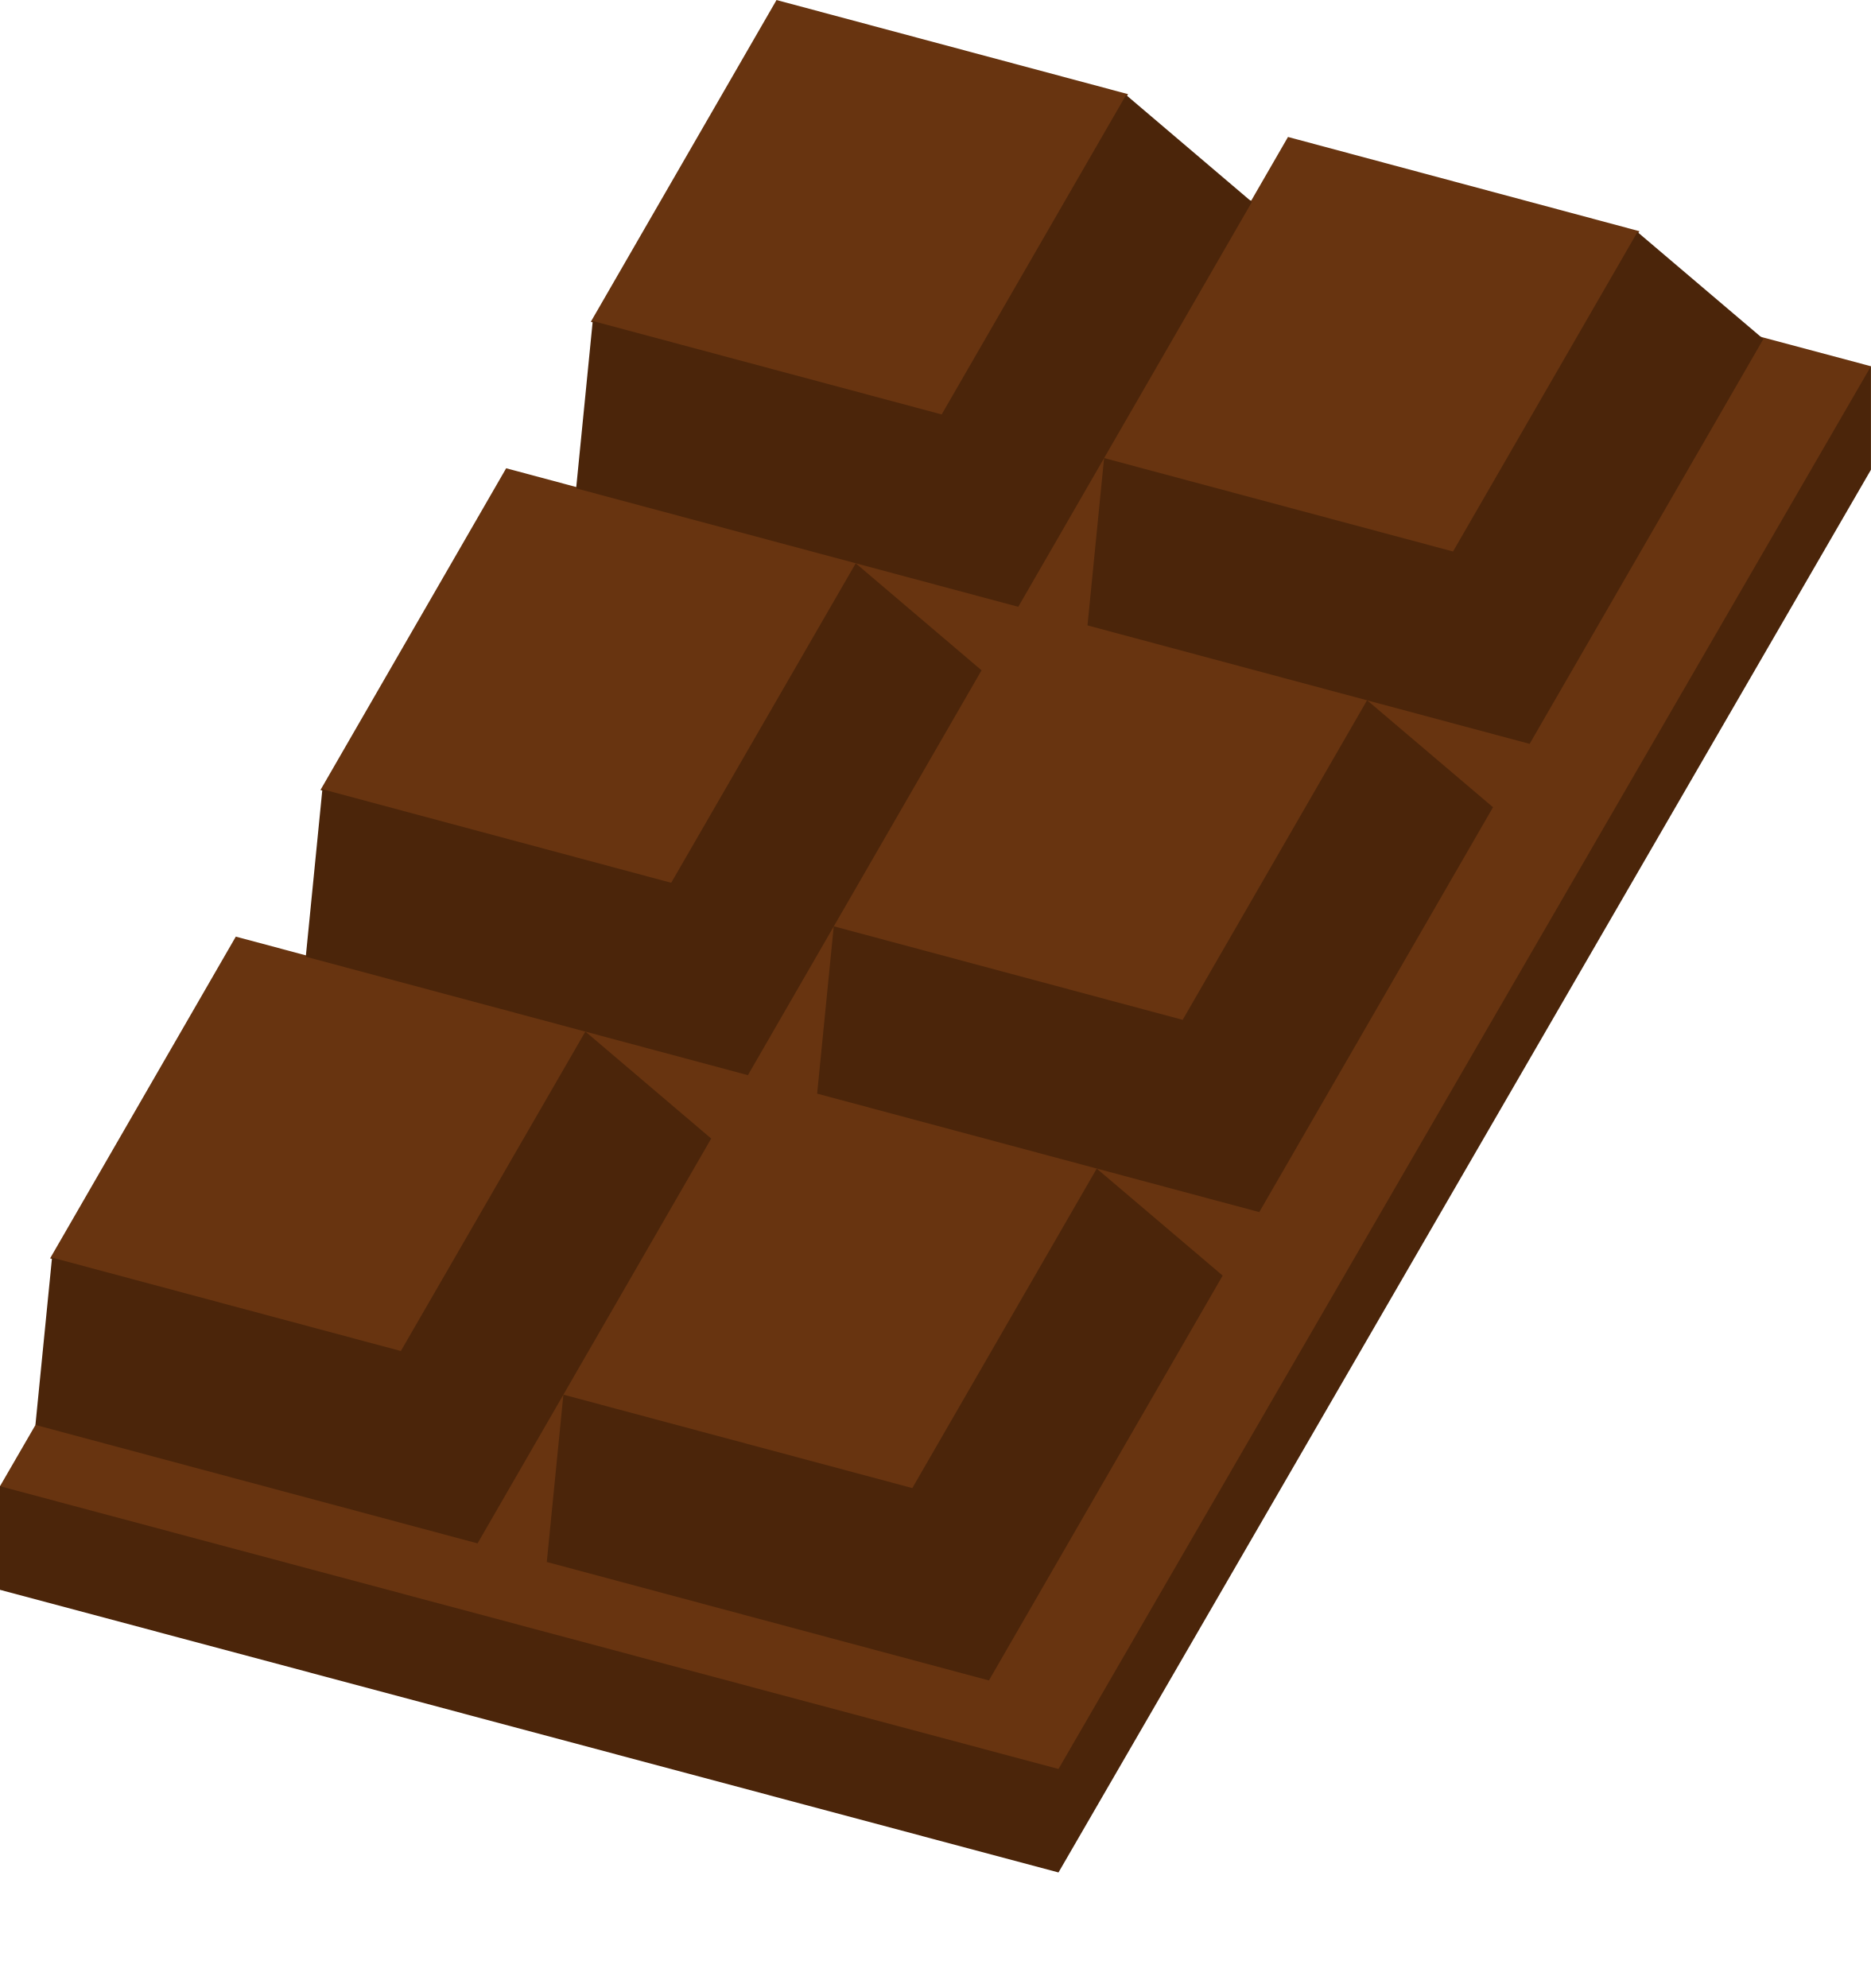
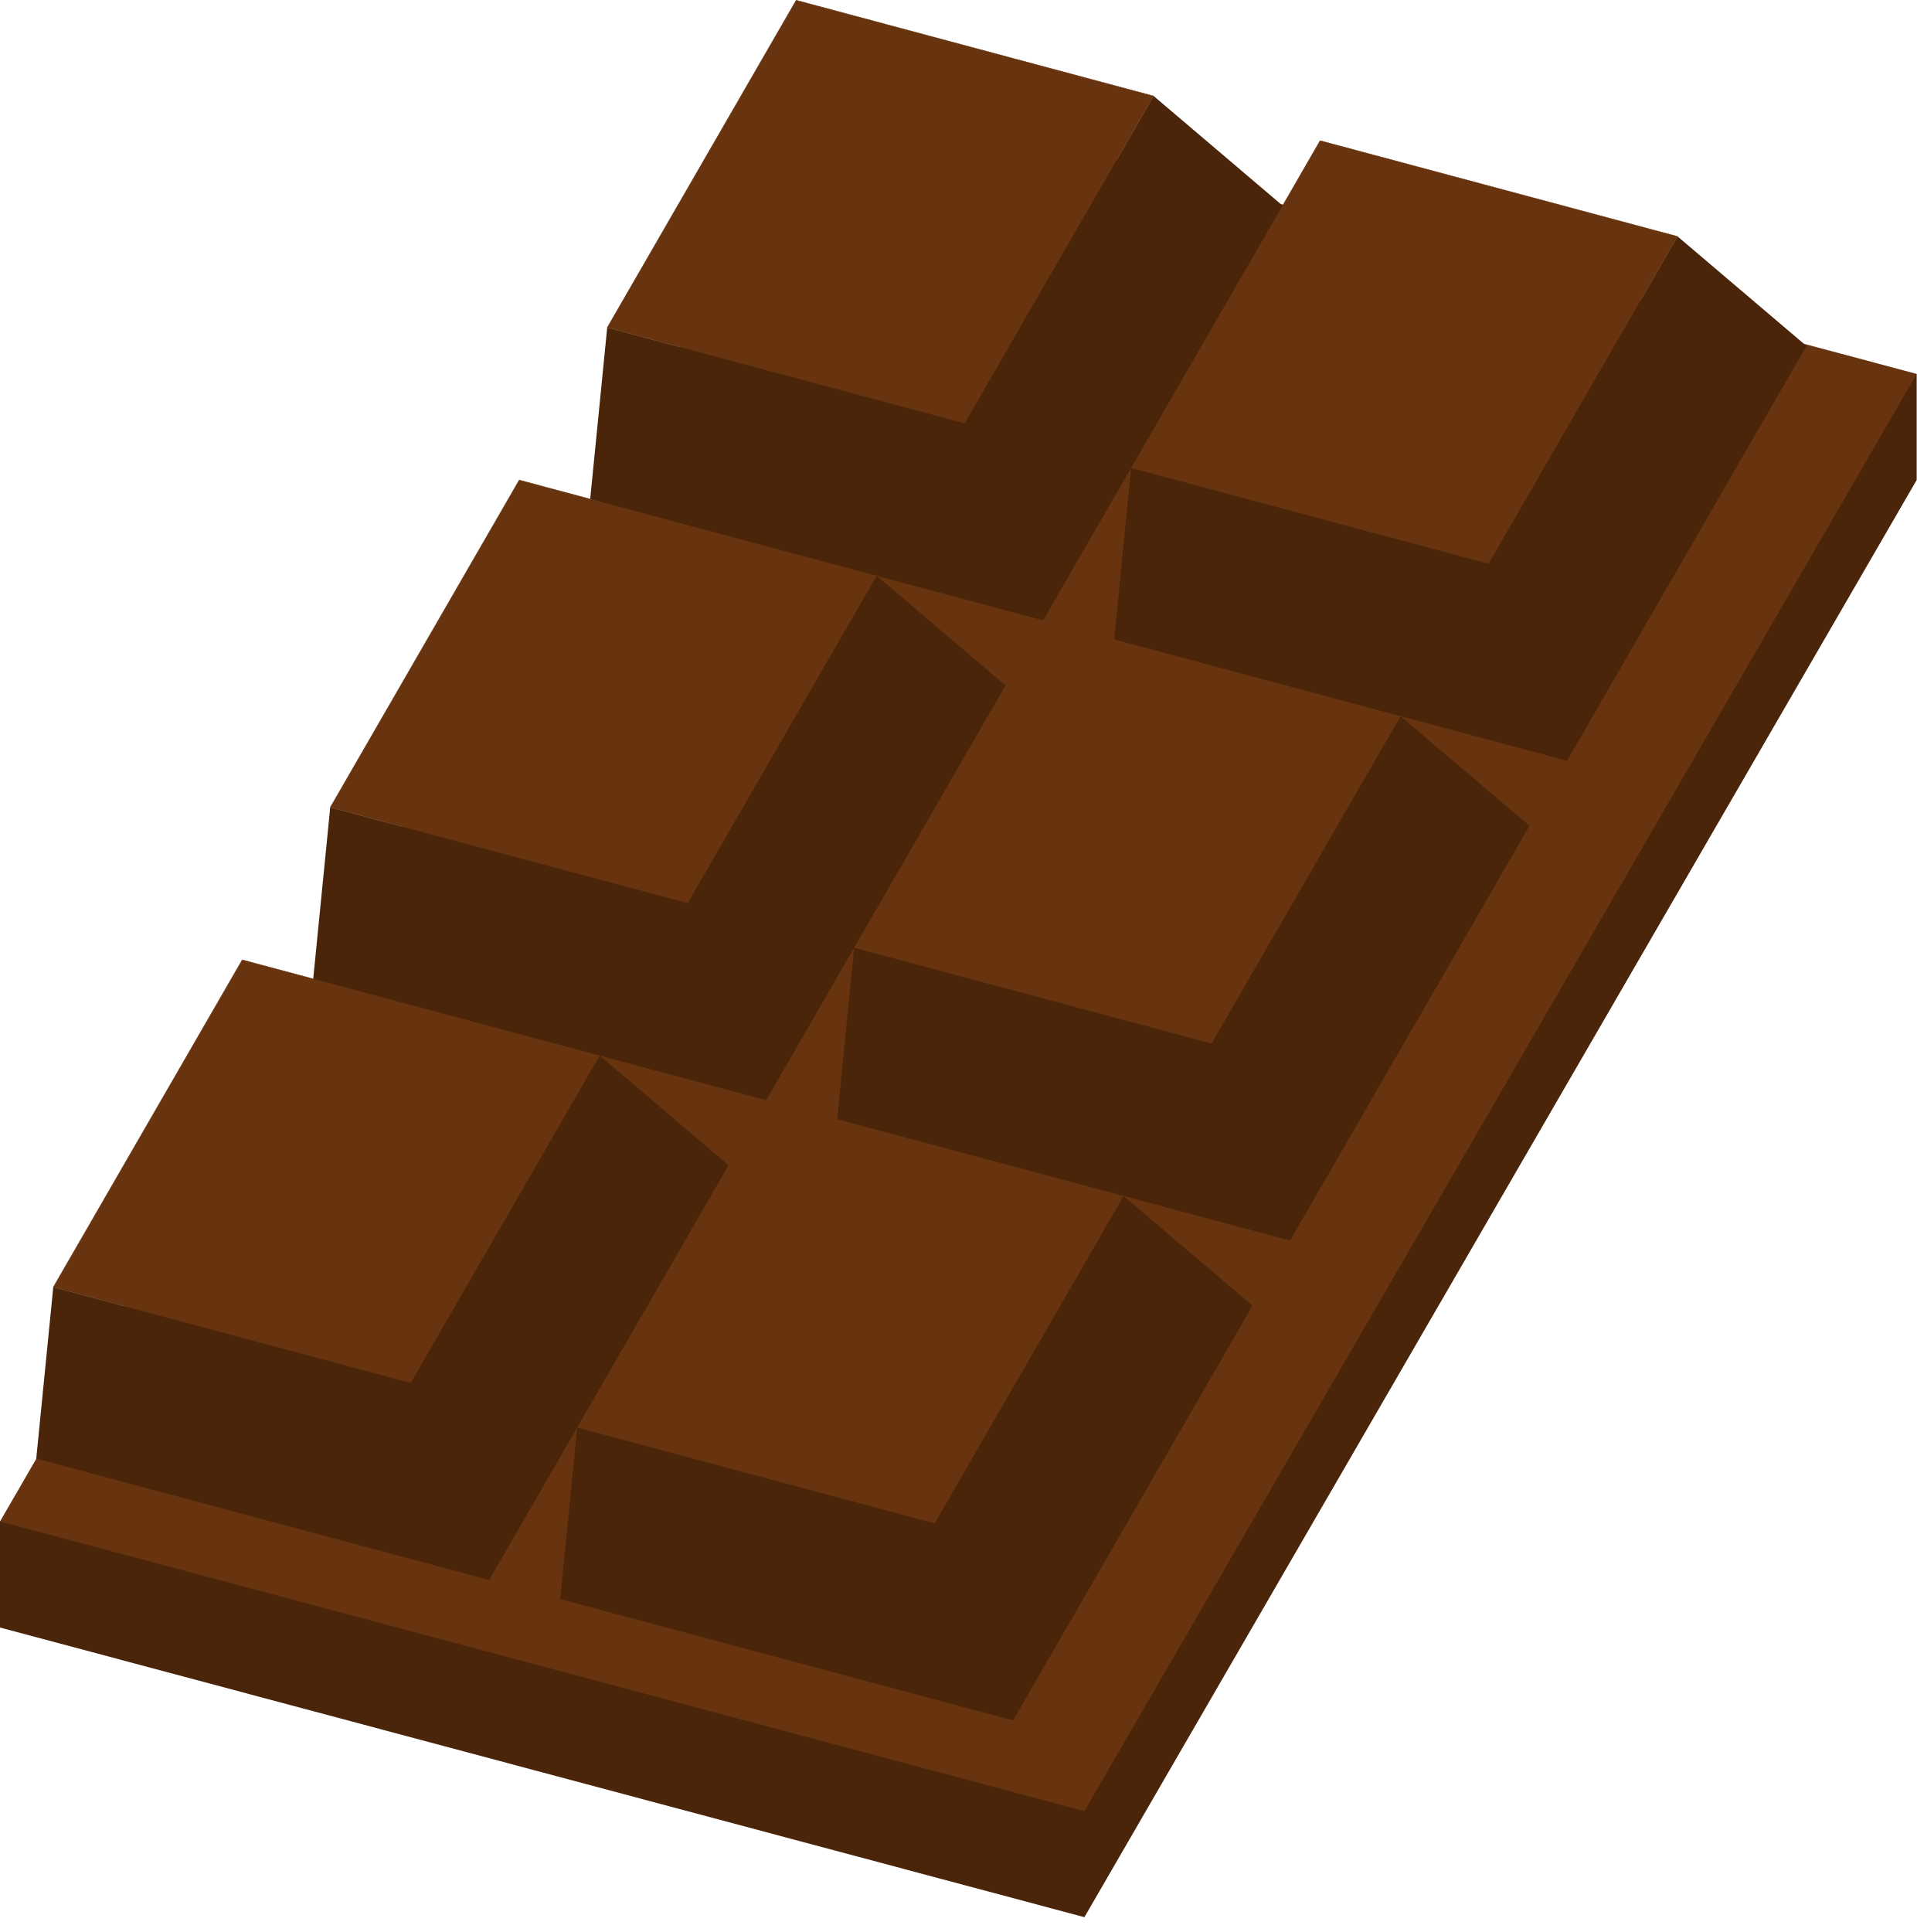
- <svg xmlns="http://www.w3.org/2000/svg" width="16" height="17" viewBox="0 0 16 17" fill="none">
-   <path d="M16 3.132L0 12.709V13.595L9.052 16.012L16 4.017V3.132Z" fill="#4B250A" />
-   <path d="M6.948 0.714L0 12.709L9.052 15.127L16 3.132L6.948 0.714Z" fill="#683410" />
-   <path d="M9.379 9.993L6.396 9.194L4.818 11.926L7.802 12.725L9.379 9.993Z" fill="#683410" />
-   <path fill-rule="evenodd" clip-rule="evenodd" d="M9.379 9.993L7.802 12.725L4.818 11.926L4.676 13.357L8.457 14.37L10.456 10.908L9.379 9.993Z" fill="#4B250A" />
-   <path d="M5.006 8.821L2.022 8.022L0.445 10.754L3.428 11.553L5.006 8.821Z" fill="#683410" stroke="#683410" stroke-width="0.022" stroke-linecap="round" />
-   <path fill-rule="evenodd" clip-rule="evenodd" d="M5.006 8.821L3.428 11.553L0.445 10.754L0.303 12.185L4.084 13.198L6.082 9.736L5.006 8.821Z" fill="#4B250A" />
-   <path d="M11.691 5.989L8.708 5.189L7.13 7.921L10.114 8.721L11.691 5.989Z" fill="#683410" />
-   <path fill-rule="evenodd" clip-rule="evenodd" d="M11.691 5.988L10.114 8.721L7.13 7.921L6.988 9.352L10.769 10.365L12.768 6.903L11.691 5.988Z" fill="#4B250A" />
-   <path d="M7.318 4.817L4.334 4.017L2.757 6.749L5.74 7.549L7.318 4.817Z" fill="#683410" stroke="#683410" stroke-width="0.022" stroke-linecap="round" />
-   <path fill-rule="evenodd" clip-rule="evenodd" d="M7.318 4.817L5.74 7.549L2.757 6.749L2.615 8.181L6.396 9.194L8.394 5.732L7.318 4.817Z" fill="#4B250A" />
-   <path d="M14.003 1.984L11.02 1.184L9.442 3.917L12.426 4.716L14.003 1.984Z" fill="#683410" stroke="#683410" stroke-width="0.022" stroke-linecap="round" />
-   <path fill-rule="evenodd" clip-rule="evenodd" d="M14.003 1.984L12.426 4.716L9.442 3.917L9.3 5.348L13.081 6.361L15.08 2.899L14.003 1.984Z" fill="#4B250A" />
-   <path d="M9.63 0.812L6.646 0.013L5.069 2.745L8.053 3.544L9.63 0.812Z" fill="#683410" stroke="#683410" stroke-width="0.022" stroke-linecap="round" />
-   <path fill-rule="evenodd" clip-rule="evenodd" d="M9.63 0.812L8.053 3.544L5.069 2.745L4.927 4.176L8.708 5.189L10.706 1.727L9.63 0.812Z" fill="#4B250A" />
+ <svg xmlns="http://www.w3.org/2000/svg" width="128" height="129" viewBox="0 0 128 129" fill="none">
+   <path d="M127.998 24.971L0 101.586V108.67L72.418 128.01L127.998 32.051V24.971Z" fill="#4B250A" />
+   <path d="M55.581 5.625L0.001 101.586L72.42 120.928L128 24.967L55.581 5.625Z" fill="#683410" />
+   <path d="M75.035 79.857L51.164 73.461L38.546 95.318L62.416 101.714L75.035 79.857Z" fill="#683410" />
+   <path fill-rule="evenodd" clip-rule="evenodd" d="M75.034 79.858L62.415 101.715L38.545 95.319L37.408 106.77L67.656 114.874L83.646 87.178L75.034 79.858Z" fill="#4B250A" />
+   <path d="M40.046 70.482L16.176 64.086L3.557 85.943L27.427 92.339L40.046 70.482Z" fill="#683410" stroke="#683410" stroke-width="0.022" stroke-linecap="round" />
+   <path fill-rule="evenodd" clip-rule="evenodd" d="M40.047 70.482L27.428 92.339L3.557 85.943L2.421 97.393L32.668 105.498L48.658 77.802L40.047 70.482Z" fill="#4B250A" />
+   <path d="M93.531 47.82L69.661 41.424L57.042 63.281L80.912 69.677L93.531 47.82Z" fill="#683410" />
+   <path fill-rule="evenodd" clip-rule="evenodd" d="M93.531 47.82L80.912 69.677L57.041 63.281L55.905 74.731L86.153 82.836L102.142 55.139L93.531 47.82Z" fill="#4B250A" />
+   <path d="M58.543 38.445L34.673 32.049L22.054 53.906L45.924 60.302L58.543 38.445Z" fill="#683410" stroke="#683410" stroke-width="0.022" stroke-linecap="round" />
+   <path fill-rule="evenodd" clip-rule="evenodd" d="M58.543 38.446L45.924 60.303L22.053 53.907L20.917 65.357L51.164 73.462L67.154 45.765L58.543 38.446Z" fill="#4B250A" />
+   <path d="M112.027 15.784L88.157 9.388L75.538 31.244L99.409 37.64L112.027 15.784Z" fill="#683410" stroke="#683410" stroke-width="0.022" stroke-linecap="round" />
+   <path fill-rule="evenodd" clip-rule="evenodd" d="M112.027 15.784L99.408 37.641L75.538 31.245L74.401 42.695L104.649 50.8L120.639 23.103L112.027 15.784Z" fill="#4B250A" />
+   <path d="M77.039 6.409L53.169 0.013L40.55 21.869L64.42 28.265L77.039 6.409Z" fill="#683410" stroke="#683410" stroke-width="0.022" stroke-linecap="round" />
+   <path fill-rule="evenodd" clip-rule="evenodd" d="M77.04 6.409L64.42 28.266L40.55 21.87L39.414 33.32L69.661 41.425L85.651 13.728L77.04 6.409Z" fill="#4B250A" />
</svg>
